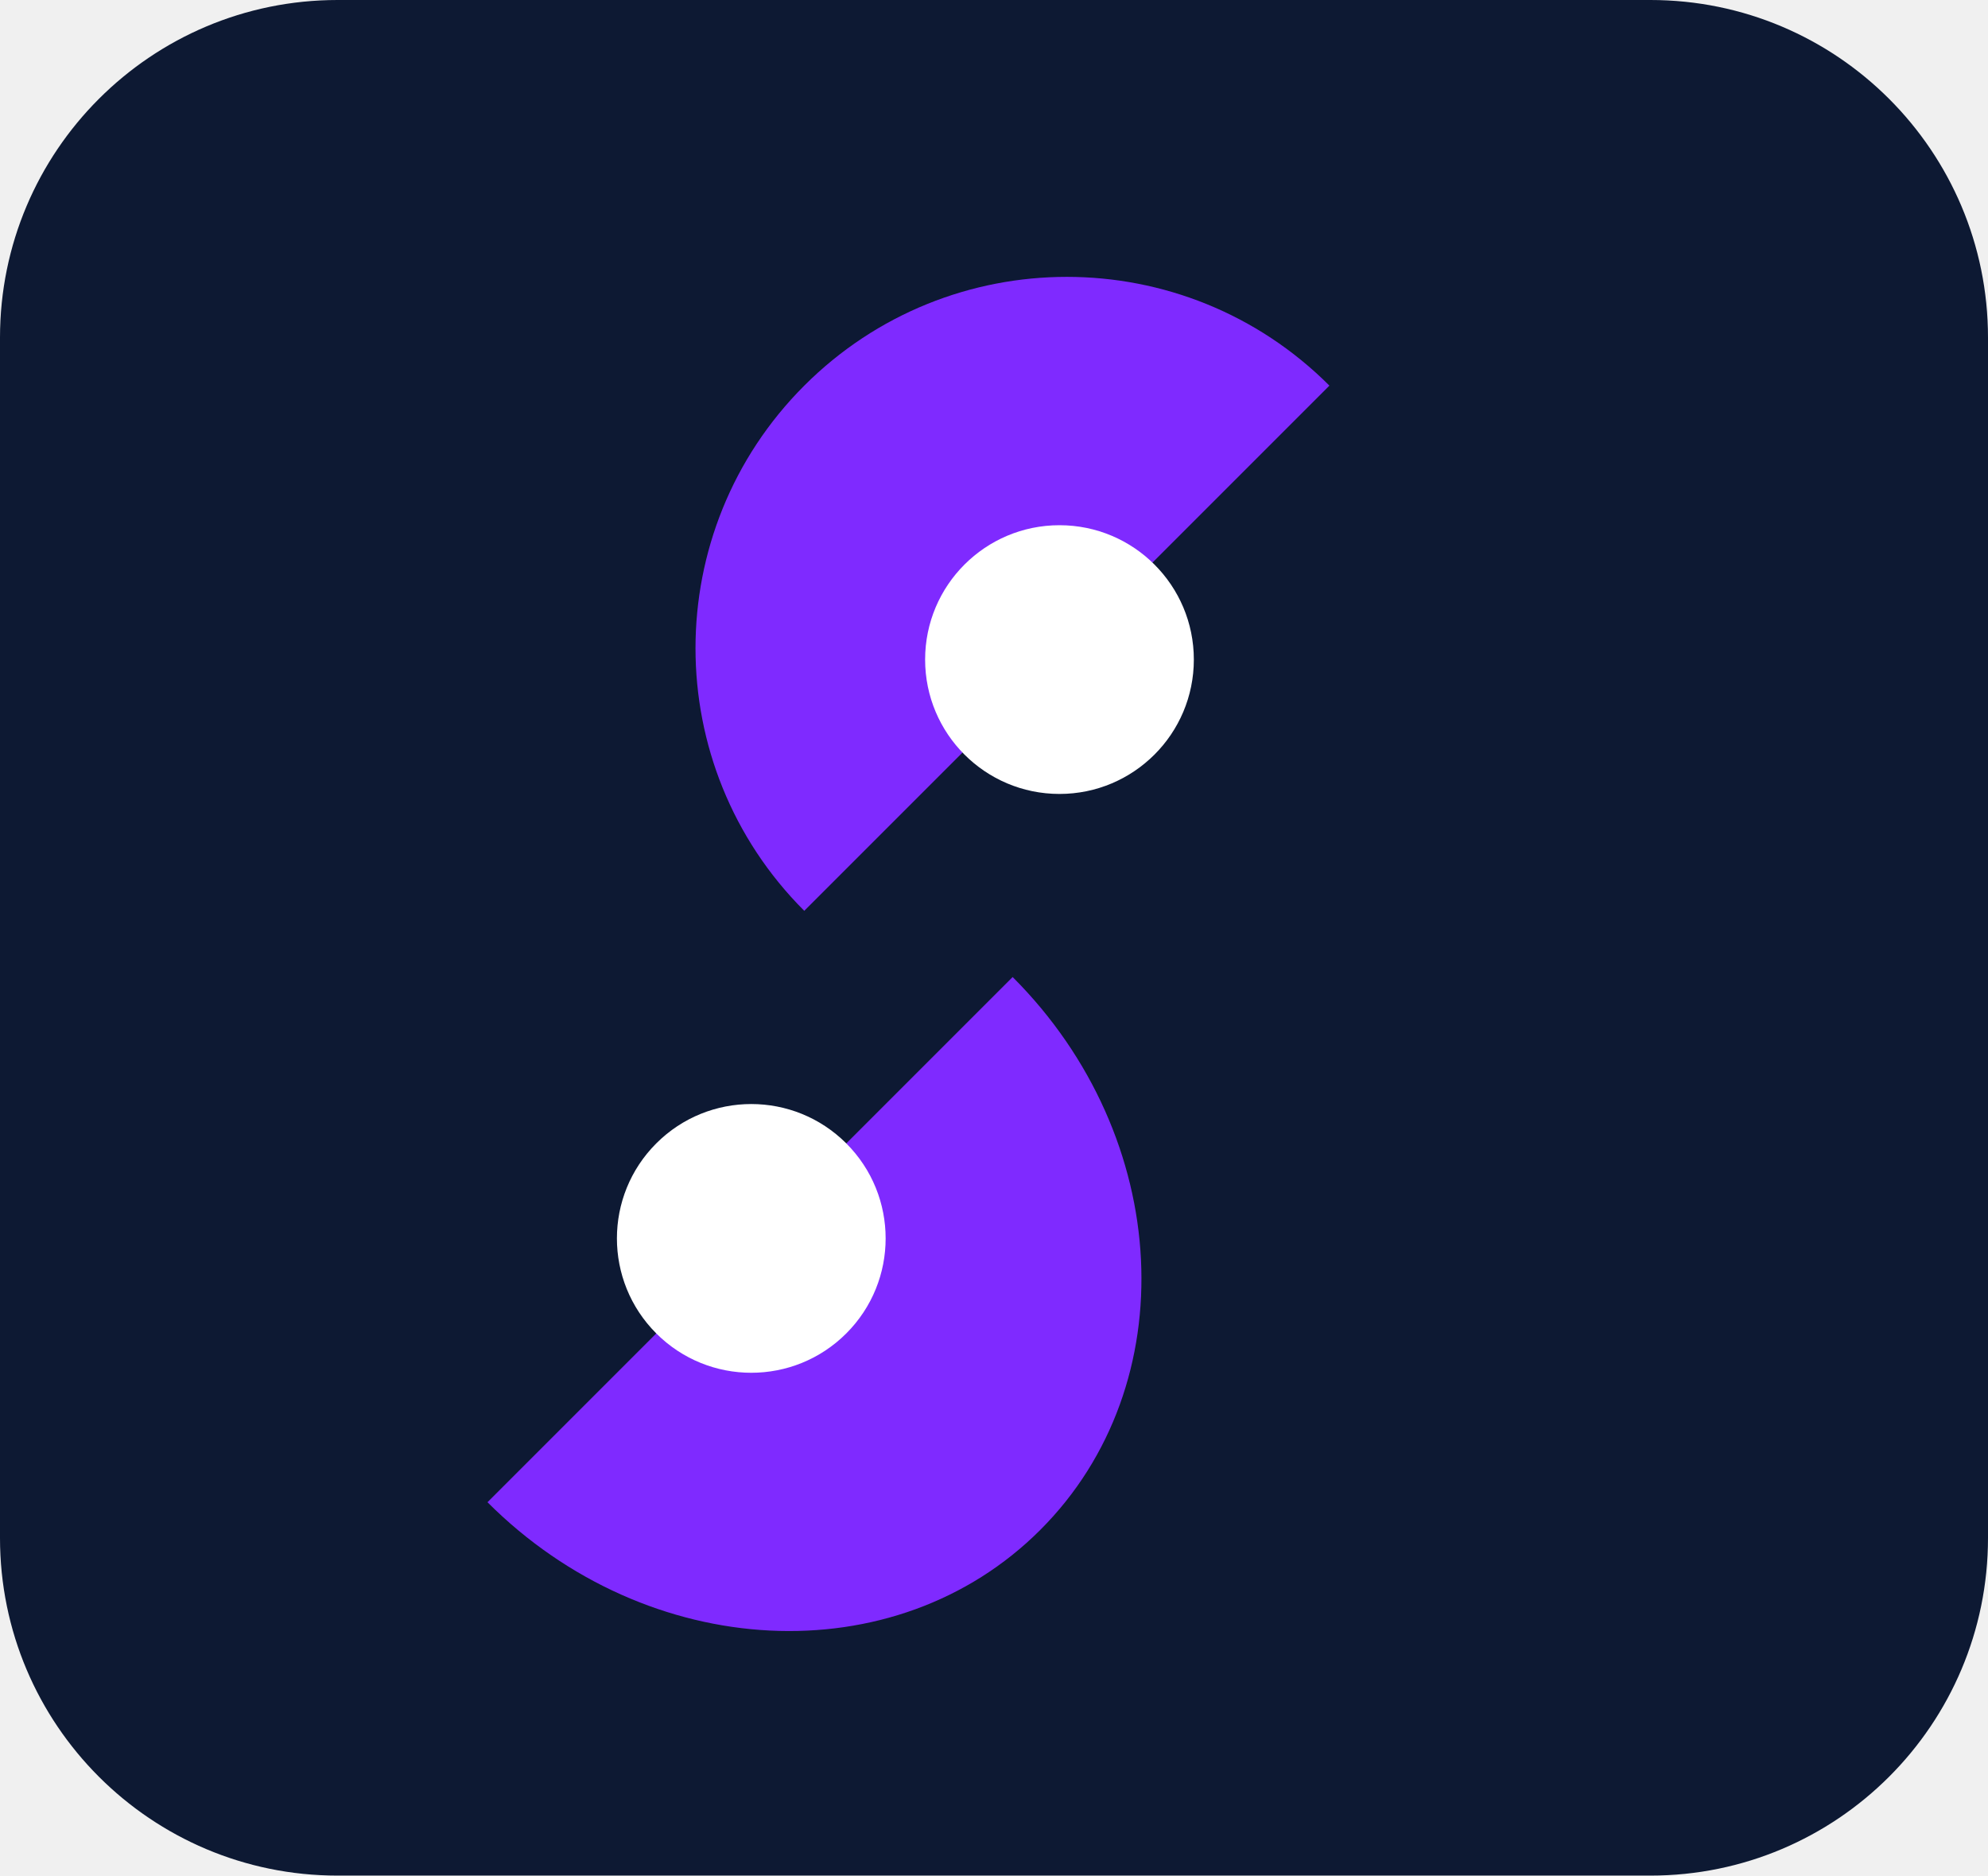
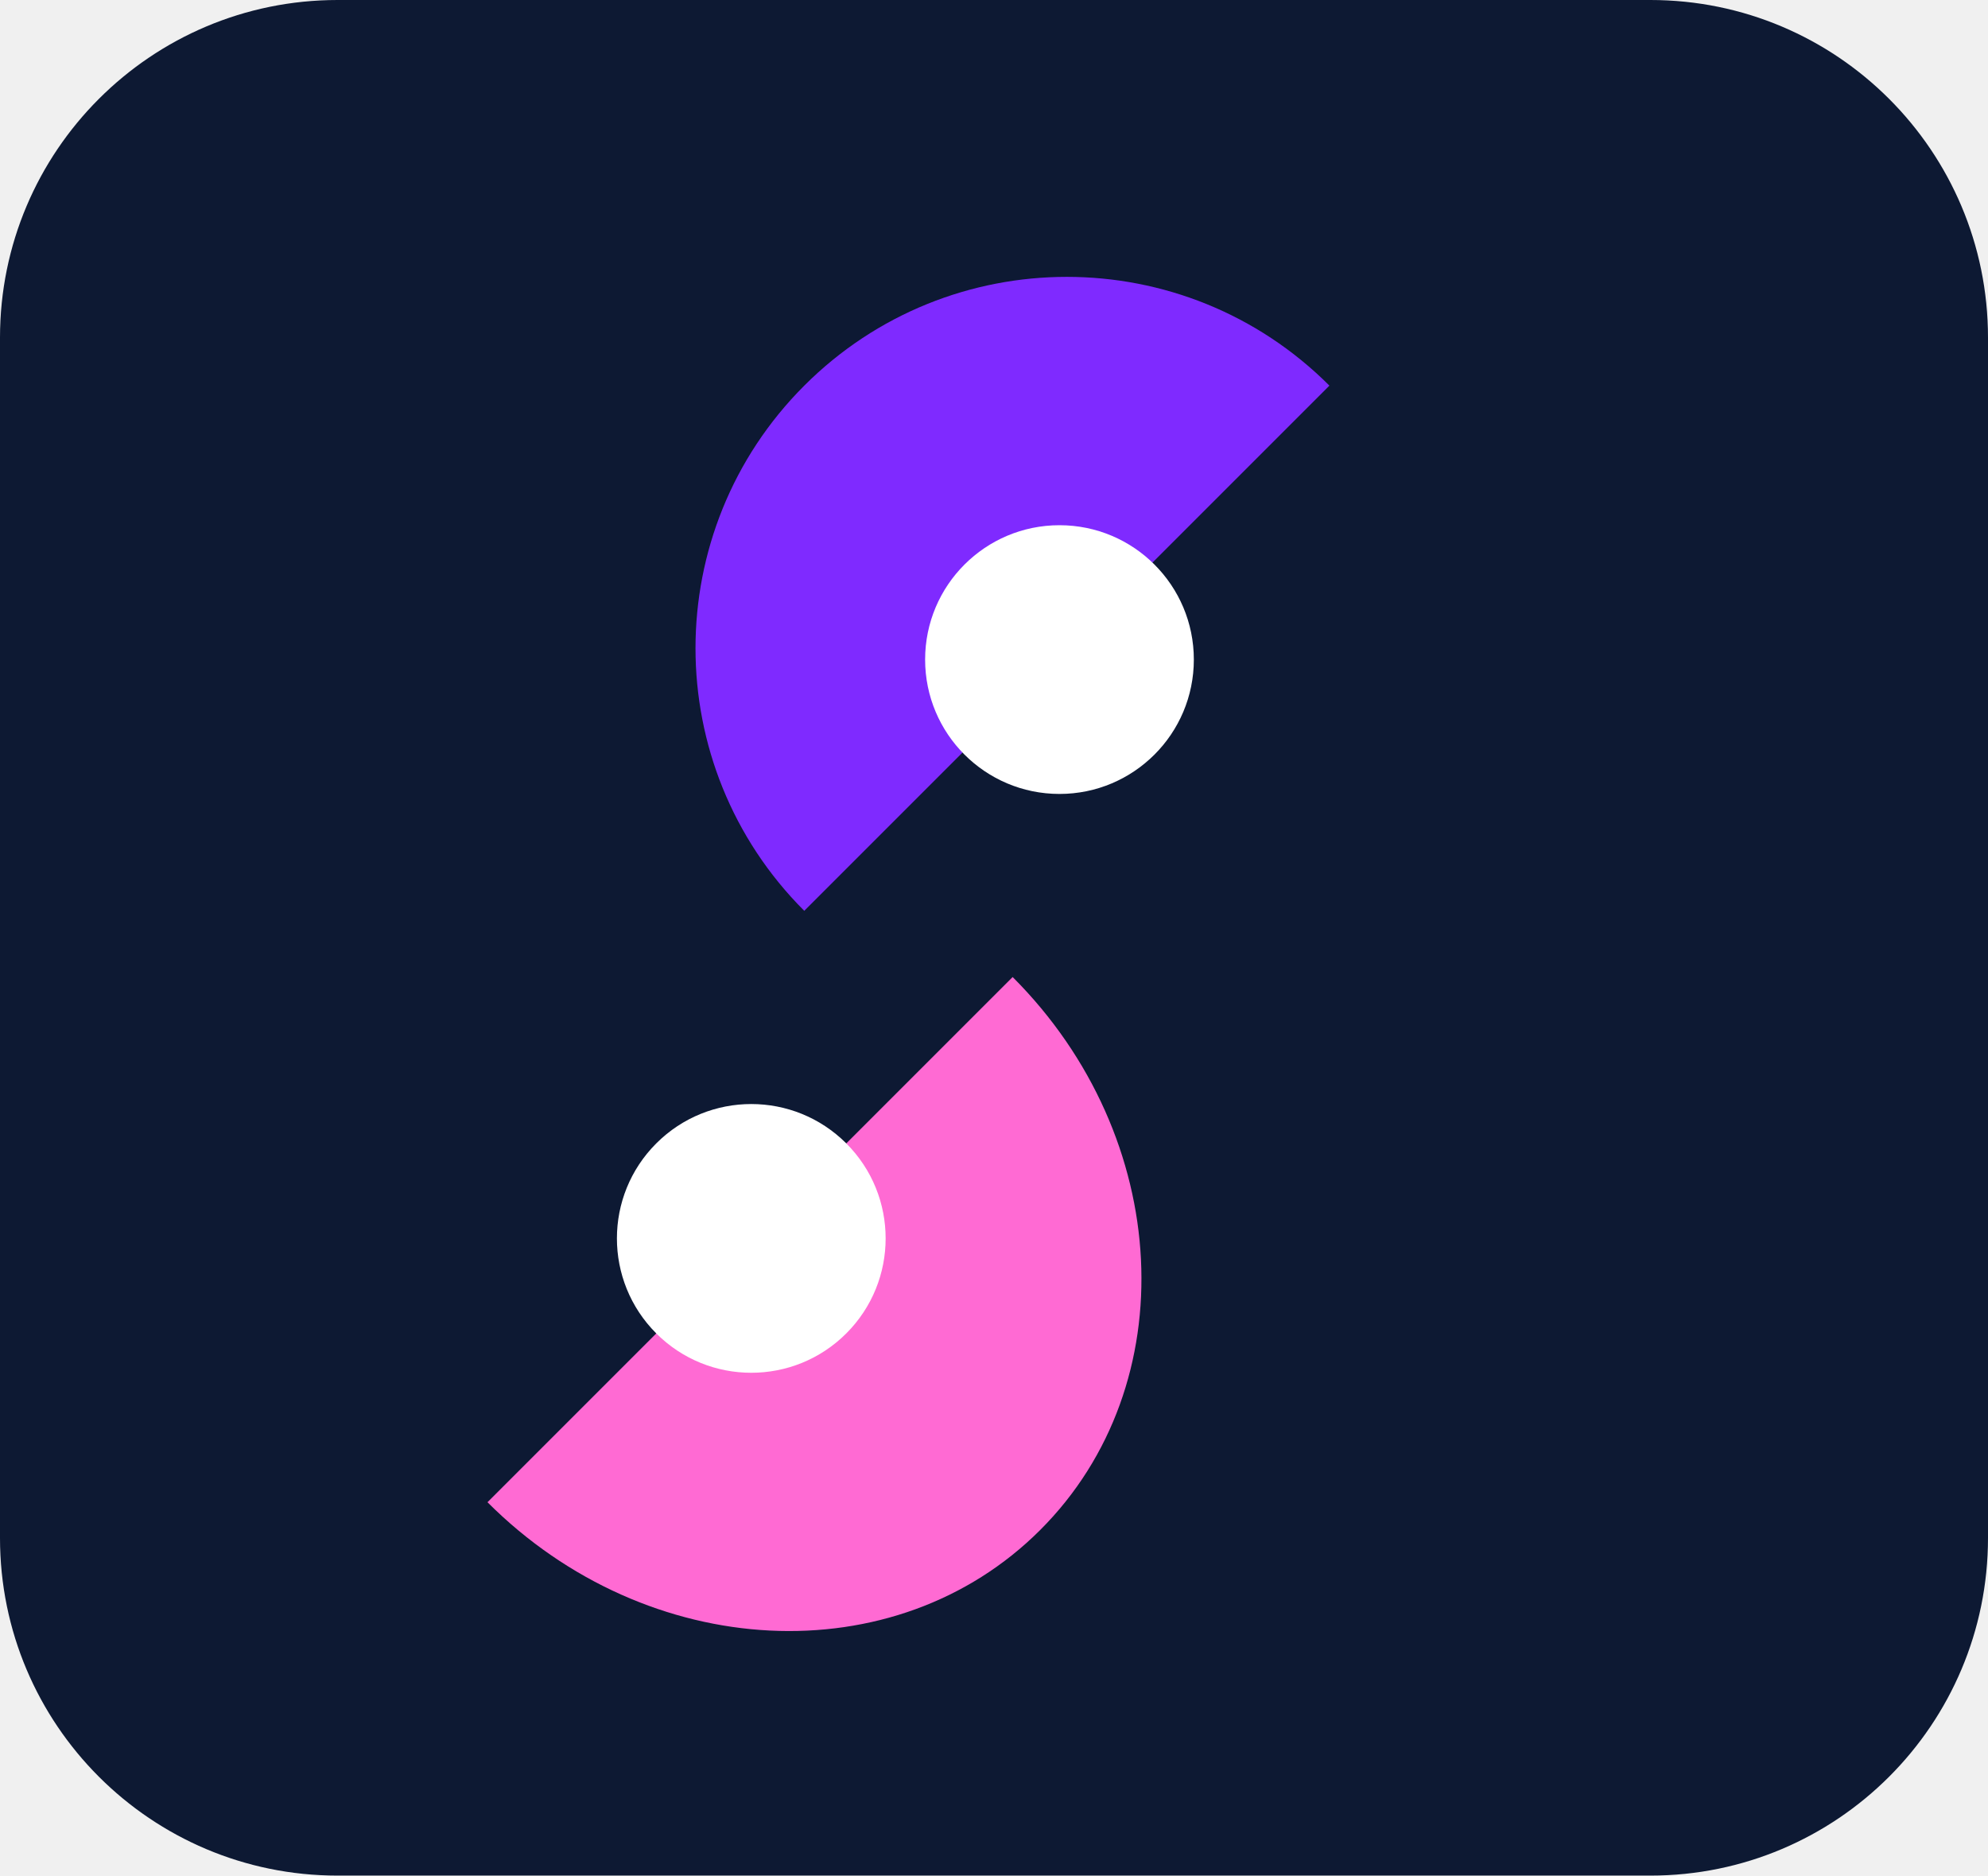
<svg xmlns="http://www.w3.org/2000/svg" width="53" height="50" viewBox="0 0 53 50">
  <g id="Group_768" data-name="Group 768" transform="translate(-50.224 -97.261)">
    <rect id="Rectangle_105" data-name="Rectangle 105" width="53" height="50" rx="9" transform="translate(50.224 97.261)" fill="#0d1933" />
    <g id="Group_326" data-name="Group 326" transform="translate(63.219 100.541)">
      <g id="Group_325" data-name="Group 325" transform="translate(0 22.766)">
-         <path id="Path_762" data-name="Path 762" d="M0,19.8V0C6.043,0,10.943,4.433,10.943,9.9S6.043,19.8,0,19.8Z" transform="translate(14.002 0) rotate(45)" fill="#7f2aff" />
+         <path id="Path_762" data-name="Path 762" d="M0,19.8V0C6.043,0,10.943,4.433,10.943,9.9S6.043,19.8,0,19.8Z" transform="translate(14.002 0) rotate(45)" fill="#FF6AD3" />
        <ellipse id="Ellipse_31" data-name="Ellipse 31" cx="3.582" cy="3.582" rx="3.582" ry="3.582" transform="translate(7.034 1.902) rotate(45)" fill="#fff" />
      </g>
      <g id="Group_324" data-name="Group 324" transform="translate(15.447 0) rotate(45)">
        <path id="Path_767" data-name="Path 767" d="M9.9,0V19.8A9.9,9.9,0,1,1,9.9,0Z" transform="translate(0 0)" fill="#7f2aff" />
        <ellipse id="Ellipse_33" data-name="Ellipse 33" cx="3.582" cy="3.582" rx="3.582" ry="3.582" transform="translate(9.975 5.187) rotate(45)" fill="#fff" />
      </g>
    </g>
  </g>
</svg>
